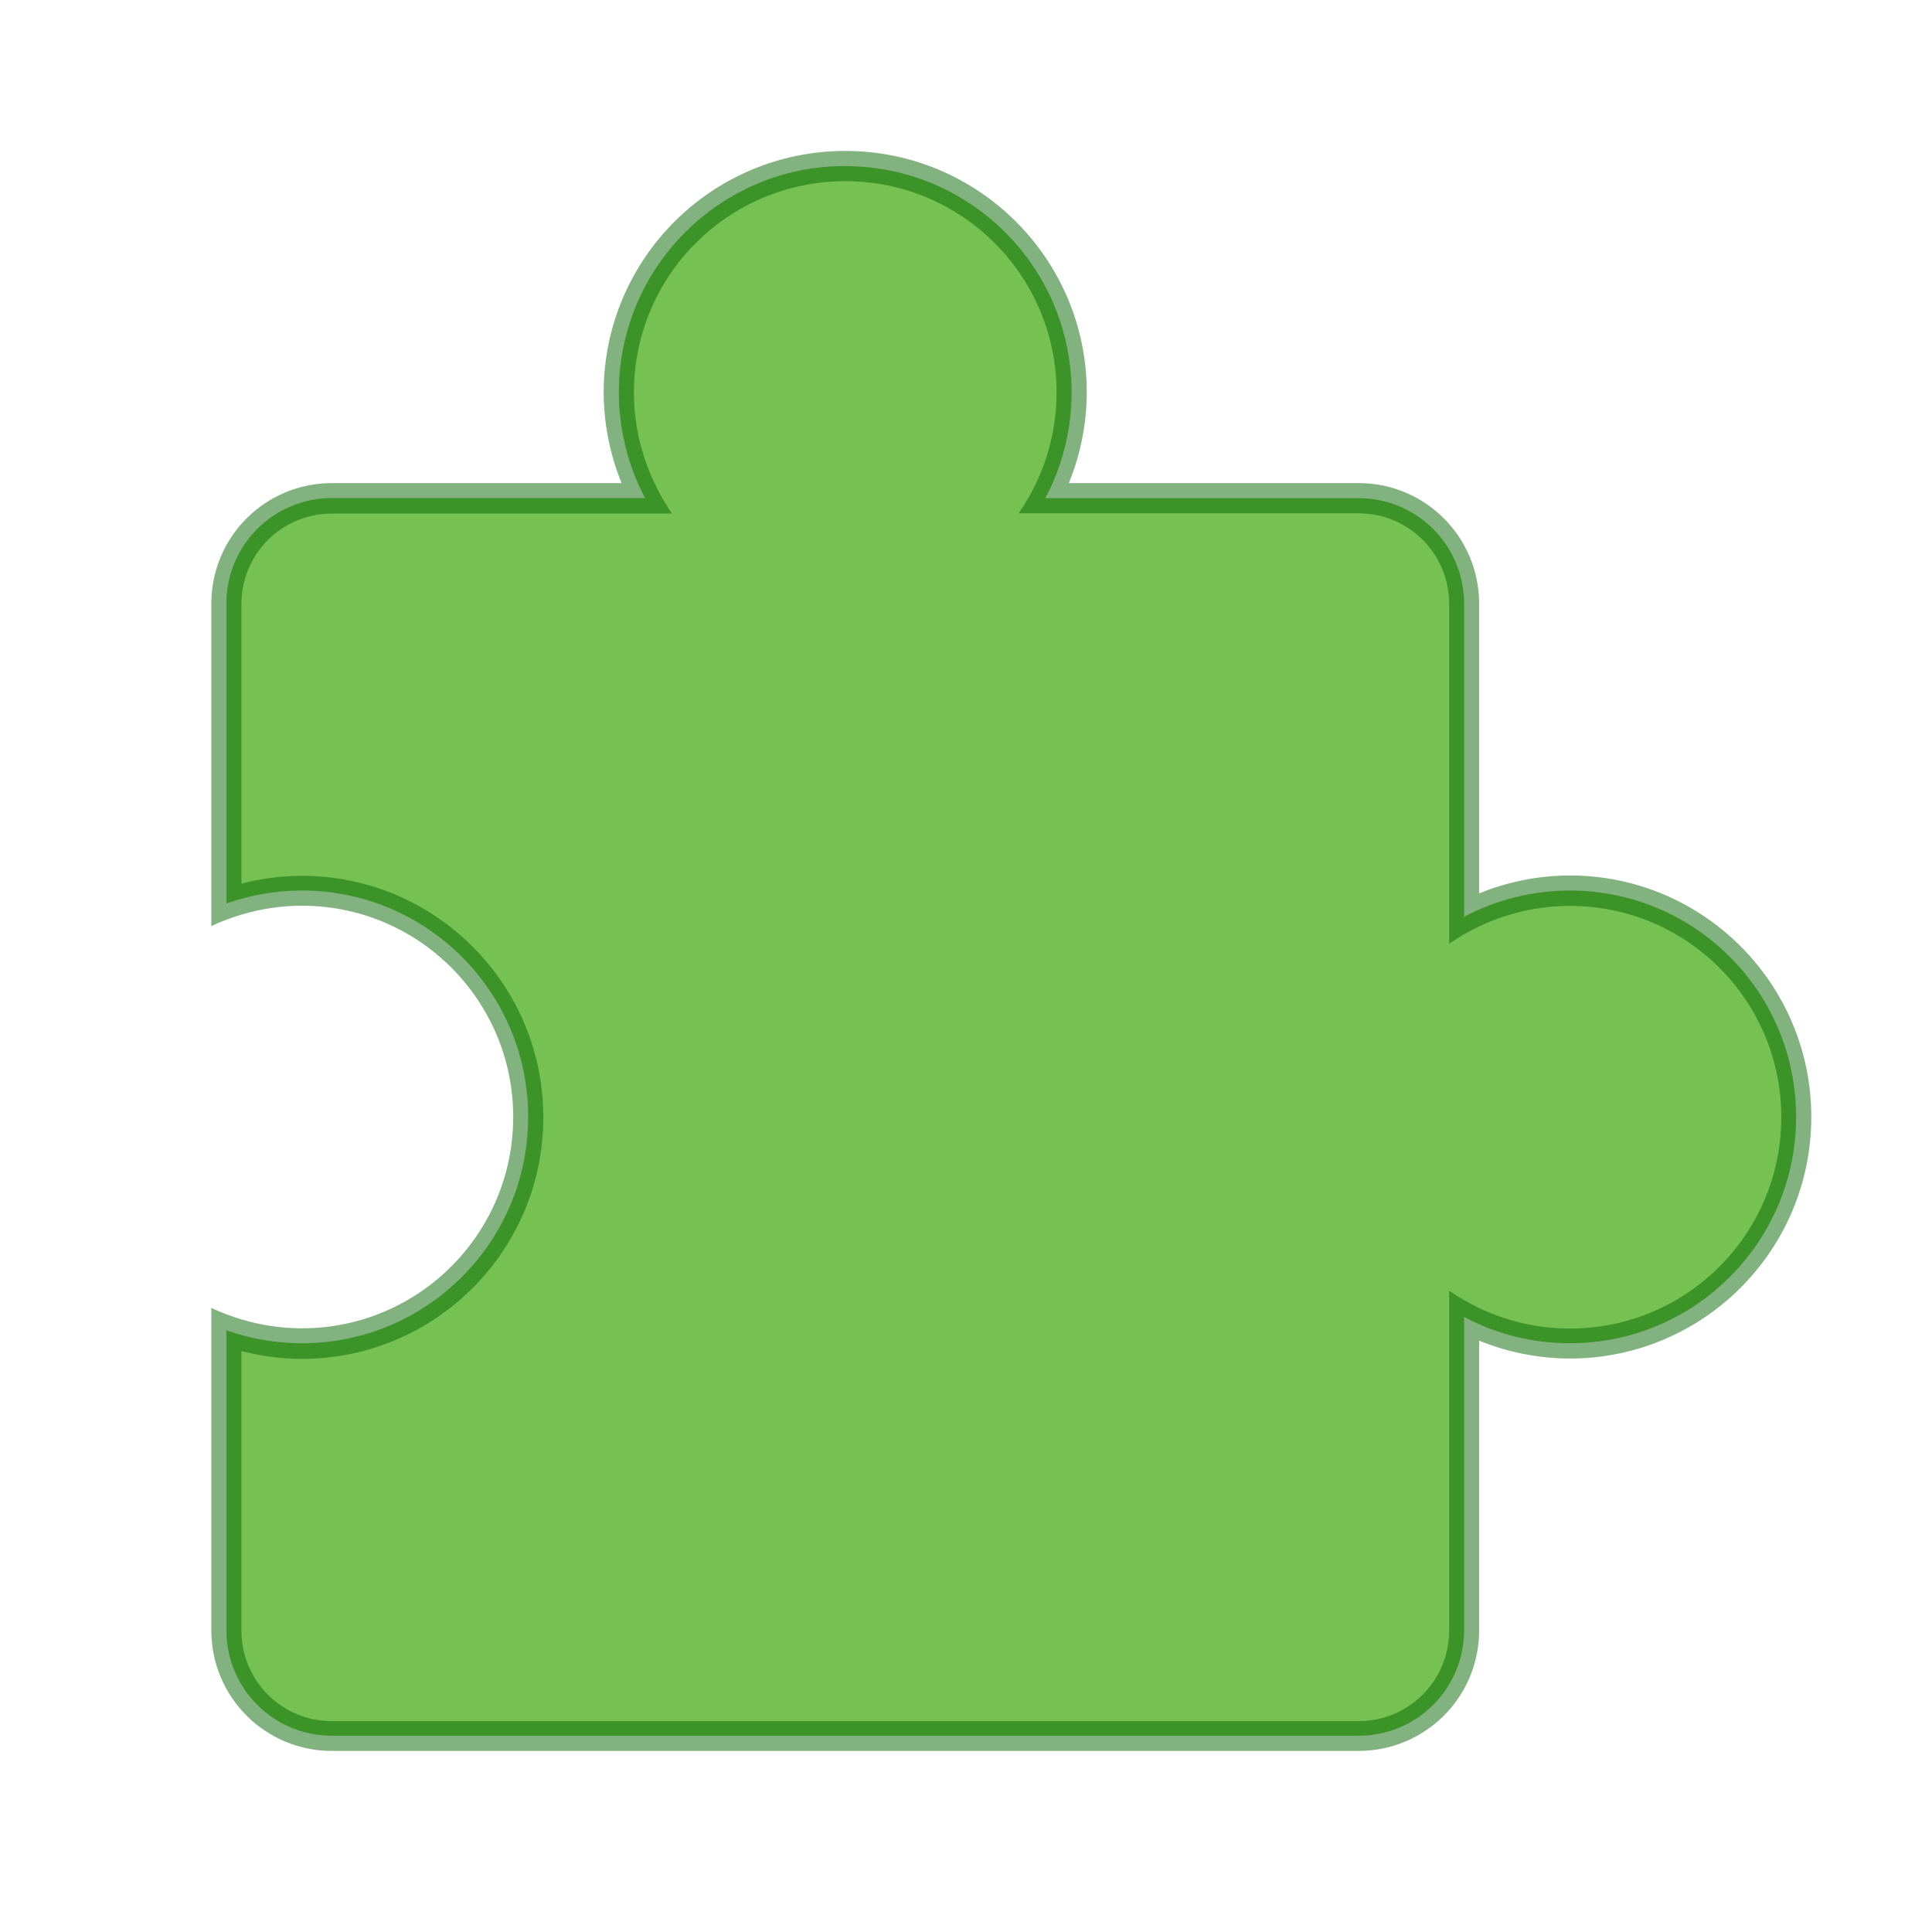
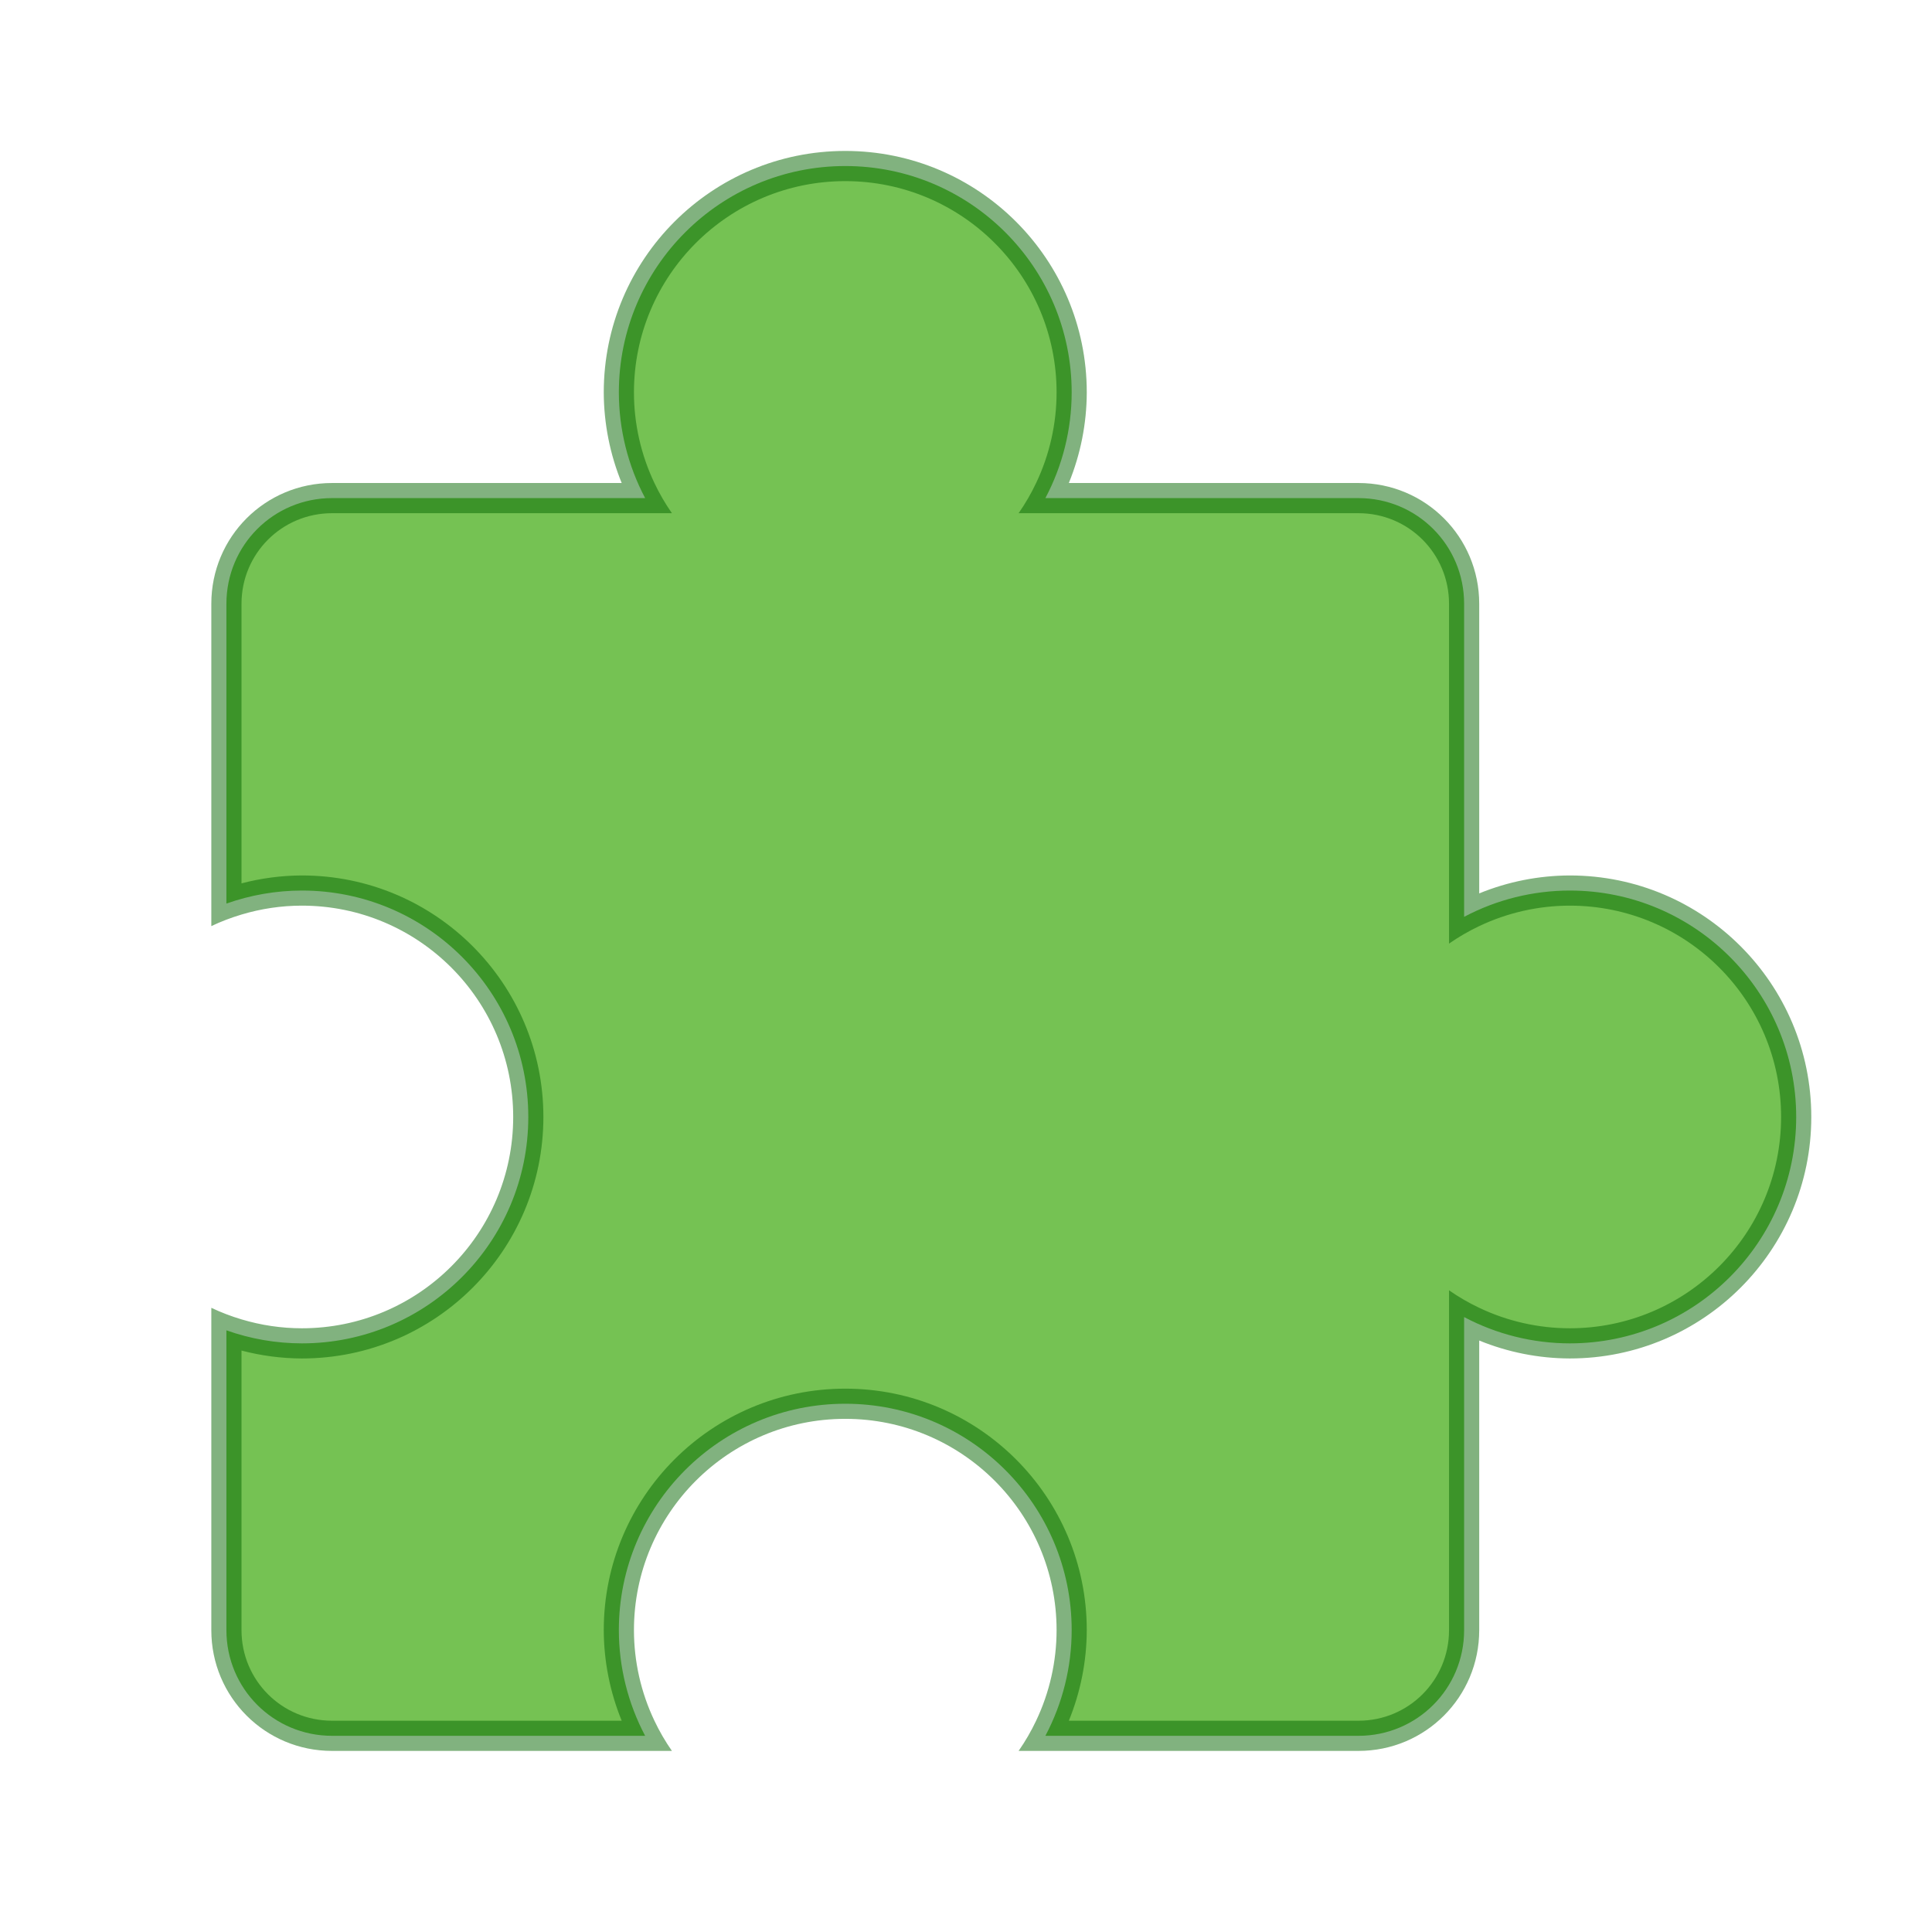
<svg xmlns="http://www.w3.org/2000/svg" width="64" height="64" viewBox="0 0 16.933 16.933" version="1.1" id="svg5">
  <defs id="defs2" />
-   <path id="rect1063" style="opacity:1;fill:#75c253;fill-opacity:1;stroke-width:0.529;stroke-linejoin:round" d="m 7.408,1.455 c -1.096,0 -1.984,0.888 -1.984,1.984 3.44e-4,0.323 0.079,0.641 0.23,0.926 H 2.91 c -0.513,0 -0.926,0.413 -0.926,0.926 v 2.628 c 0.212,-0.075 0.435,-0.114 0.661,-0.114 1.096,0 1.984,0.888 1.984,1.984 0,1.096 -0.888,1.984 -1.984,1.984 -0.226,-2.48e-4 -0.45,-0.039 -0.661,-0.114 v 2.628 c 0,0.513 0.413,0.926 0.926,0.926 h 8.996 c 0.513,0 0.926,-0.413 0.926,-0.926 v -2.744 c 0.285,0.151 0.603,0.23 0.926,0.23 1.096,0 1.984,-0.888 1.984,-1.984 0,-1.096 -0.888,-1.984 -1.984,-1.984 -0.323,3.439e-4 -0.641,0.079 -0.926,0.23 V 5.292 c 0,-0.513 -0.413,-0.926 -0.926,-0.926 H 9.162 c 0.151,-0.285 0.23,-0.603 0.23,-0.926 0,-1.096 -0.888,-1.984 -1.984,-1.984 z" />
-   <path id="rect890" style="opacity:0.5;fill:#036600;fill-opacity:1;stroke-width:0.265;stroke-linejoin:round;stroke-opacity:0.502" d="m 7.408,1.323 c -1.169,1e-7 -2.117,0.948 -2.117,2.117 8.361e-4,0.272 0.054,0.542 0.157,0.794 H 2.91 c -0.586,0 -1.058,0.472 -1.058,1.058 v 2.825 c 0.086,-0.041 0.174,-0.074 0.265,-0.101 0.171,-0.051 0.349,-0.078 0.529,-0.078 1.023,0 1.852,0.829 1.852,1.852 -3e-7,1.023 -0.829,1.852 -1.852,1.852 -0.18,-1.24e-4 -0.358,-0.027 -0.529,-0.078 -0.09,-0.027 -0.179,-0.061 -0.265,-0.101 v 0.287 2.538 c 0,0.586 0.472,1.058 1.058,1.058 h 8.996 c 0.586,0 1.058,-0.472 1.058,-1.058 v -2.538 c 0.252,0.103 0.522,0.156 0.794,0.157 1.169,0 2.117,-0.948 2.117,-2.117 0,-1.169 -0.948,-2.117 -2.117,-2.117 -0.272,8.361e-4 -0.542,0.054 -0.794,0.157 V 5.292 c 0,-0.586 -0.472,-1.058 -1.058,-1.058 H 9.368 C 9.471,3.981 9.524,3.712 9.525,3.44 9.525,2.271 8.577,1.323 7.408,1.323 Z m 0,0.265 c 1.023,0 1.852,0.829 1.852,1.852 -1.892e-4,0.275 -0.061,0.546 -0.179,0.794 -0.044,0.092 -0.095,0.181 -0.153,0.265 h 2.979 c 0.44,0 0.794,0.354 0.794,0.794 v 2.979 c 0.084,-0.058 0.172,-0.11 0.265,-0.153 0.248,-0.118 0.519,-0.179 0.794,-0.179 1.023,-3e-7 1.852,0.829 1.852,1.852 0,1.023 -0.829,1.852 -1.852,1.852 -0.275,-1.9e-4 -0.546,-0.061 -0.794,-0.179 -0.092,-0.044 -0.181,-0.095 -0.265,-0.153 v 2.979 c 0,0.44 -0.354,0.794 -0.794,0.794 H 2.91 c -0.44,0 -0.794,-0.354 -0.794,-0.794 v -2.45 c 0.172,0.045 0.35,0.069 0.529,0.069 1.169,0 2.117,-0.948 2.117,-2.117 0,-1.169 -0.948,-2.117 -2.117,-2.117 -0.179,5.466e-4 -0.357,0.024 -0.529,0.069 v -2.45 c 0,-0.44 0.354,-0.794 0.794,-0.794 H 5.889 C 5.831,4.414 5.779,4.326 5.736,4.233 5.618,3.985 5.556,3.714 5.556,3.44 c 1e-7,-1.023 0.829,-1.852 1.852,-1.852 z" />
+   <path id="rect1063" style="opacity:1;fill:#75c253;fill-opacity:1;stroke-width:2;stroke-linejoin:round" d="M 28 5.5 C 23.858 5.5 20.5 8.858 20.5 13 C 20.501 14.22 20.8 15.422 21.371 16.5 L 11 16.5 C 9.061 16.5 7.5 18.061 7.5 20 L 7.5 29.932 C 8.3 29.648 9.146 29.501 10 29.5 C 14.142 29.5 17.5 32.858 17.5 37 C 17.5 41.142 14.142 44.5 10 44.5 C 9.146 44.499 8.3 44.352 7.5 44.068 L 7.5 54 C 7.5 55.939 9.061 57.5 11 57.5 L 21.371 57.5 C 20.8 56.422 20.501 55.22 20.5 54 C 20.5 49.858 23.858 46.5 28 46.5 C 32.142 46.5 35.5 49.858 35.5 54 C 35.499 55.22 35.2 56.422 34.629 57.5 L 45 57.5 C 46.939 57.5 48.5 55.939 48.5 54 L 48.5 43.629 C 49.578 44.2 50.78 44.499 52 44.5 C 56.142 44.5 59.5 41.142 59.5 37 C 59.5 32.858 56.142 29.5 52 29.5 C 50.78 29.501 49.578 29.8 48.5 30.371 L 48.5 20 C 48.5 18.061 46.939 16.5 45 16.5 L 34.629 16.5 C 35.2 15.422 35.499 14.22 35.5 13 C 35.5 8.858 32.142 5.5 28 5.5 z " transform="scale(0.2645833)" />
+   <path id="rect890" style="opacity:0.5;fill:#036600;fill-opacity:1;stroke-width:1;stroke-linejoin:round;stroke-opacity:0.502" d="M 28 5 C 23.582 5 20 8.582 20 13 C 20.003 14.029 20.205 15.047 20.594 16 L 11 16 C 8.784 16 7 17.784 7 20 L 7 30.678 C 7.324 30.524 7.658 30.397 8 30.295 C 8.647 30.101 9.321 30 10 30 C 13.866 30 17 33.134 17 37 C 17 40.866 13.866 44 10 44 C 9.321 44 8.647 43.899 8 43.705 C 7.658 43.603 7.324 43.476 7 43.322 L 7 44.406 L 7 54 C 7 56.216 8.784 58 11 58 L 17.523 58 L 22.258 58 C 22.037 57.683 21.843 57.349 21.678 57 C 21.232 56.063 21.001 55.038 21 54 C 21 50.134 24.134 47 28 47 C 31.866 47 35 50.134 35 54 C 34.999 55.038 34.768 56.063 34.322 57 C 34.157 57.349 33.963 57.683 33.742 58 L 38.838 58 L 45 58 C 47.216 58 49 56.216 49 54 L 49 44.406 C 49.953 44.795 50.971 44.997 52 45 C 56.418 45 60 41.418 60 37 C 60 32.582 56.418 29 52 29 C 50.971 29.003 49.953 29.205 49 29.594 L 49 20 C 49 17.784 47.216 16 45 16 L 35.406 16 C 35.795 15.047 35.997 14.029 36 13 C 36 8.582 32.418 5 28 5 z M 28 6 C 31.866 6 35 9.134 35 13 C 34.999 14.038 34.768 15.063 34.322 16 C 34.157 16.349 33.963 16.683 33.742 17 L 45 17 C 46.662 17 48 18.338 48 20 L 48 31.258 C 48.317 31.037 48.651 30.843 49 30.678 C 49.937 30.232 50.962 30.001 52 30 C 55.866 30 59 33.134 59 37 C 59 40.866 55.866 44 52 44 C 50.962 43.999 49.937 43.768 49 43.322 C 48.651 43.157 48.317 42.963 48 42.742 L 48 54 C 48 55.662 46.662 57 45 57 L 38.838 57 L 35.406 57 C 35.795 56.047 35.997 55.029 36 54 C 36 49.582 32.418 46 28 46 C 23.582 46 20 49.582 20 54 C 20.003 55.029 20.205 56.047 20.594 57 L 17.523 57 L 11 57 C 9.338 57 8 55.662 8 54 L 8 44.738 C 8.652 44.909 9.324 44.998 10 45 C 14.418 45 18 41.418 18 37 C 18 32.582 14.418 29 10 29 C 9.324 29.002 8.652 29.091 8 29.262 L 8 20 C 8 18.338 9.338 17 11 17 L 22.258 17 C 22.037 16.683 21.843 16.349 21.678 16 C 21.232 15.063 21.001 14.038 21 13 C 21 9.134 24.134 6 28 6 z " transform="scale(0.2645833)" />
</svg>
